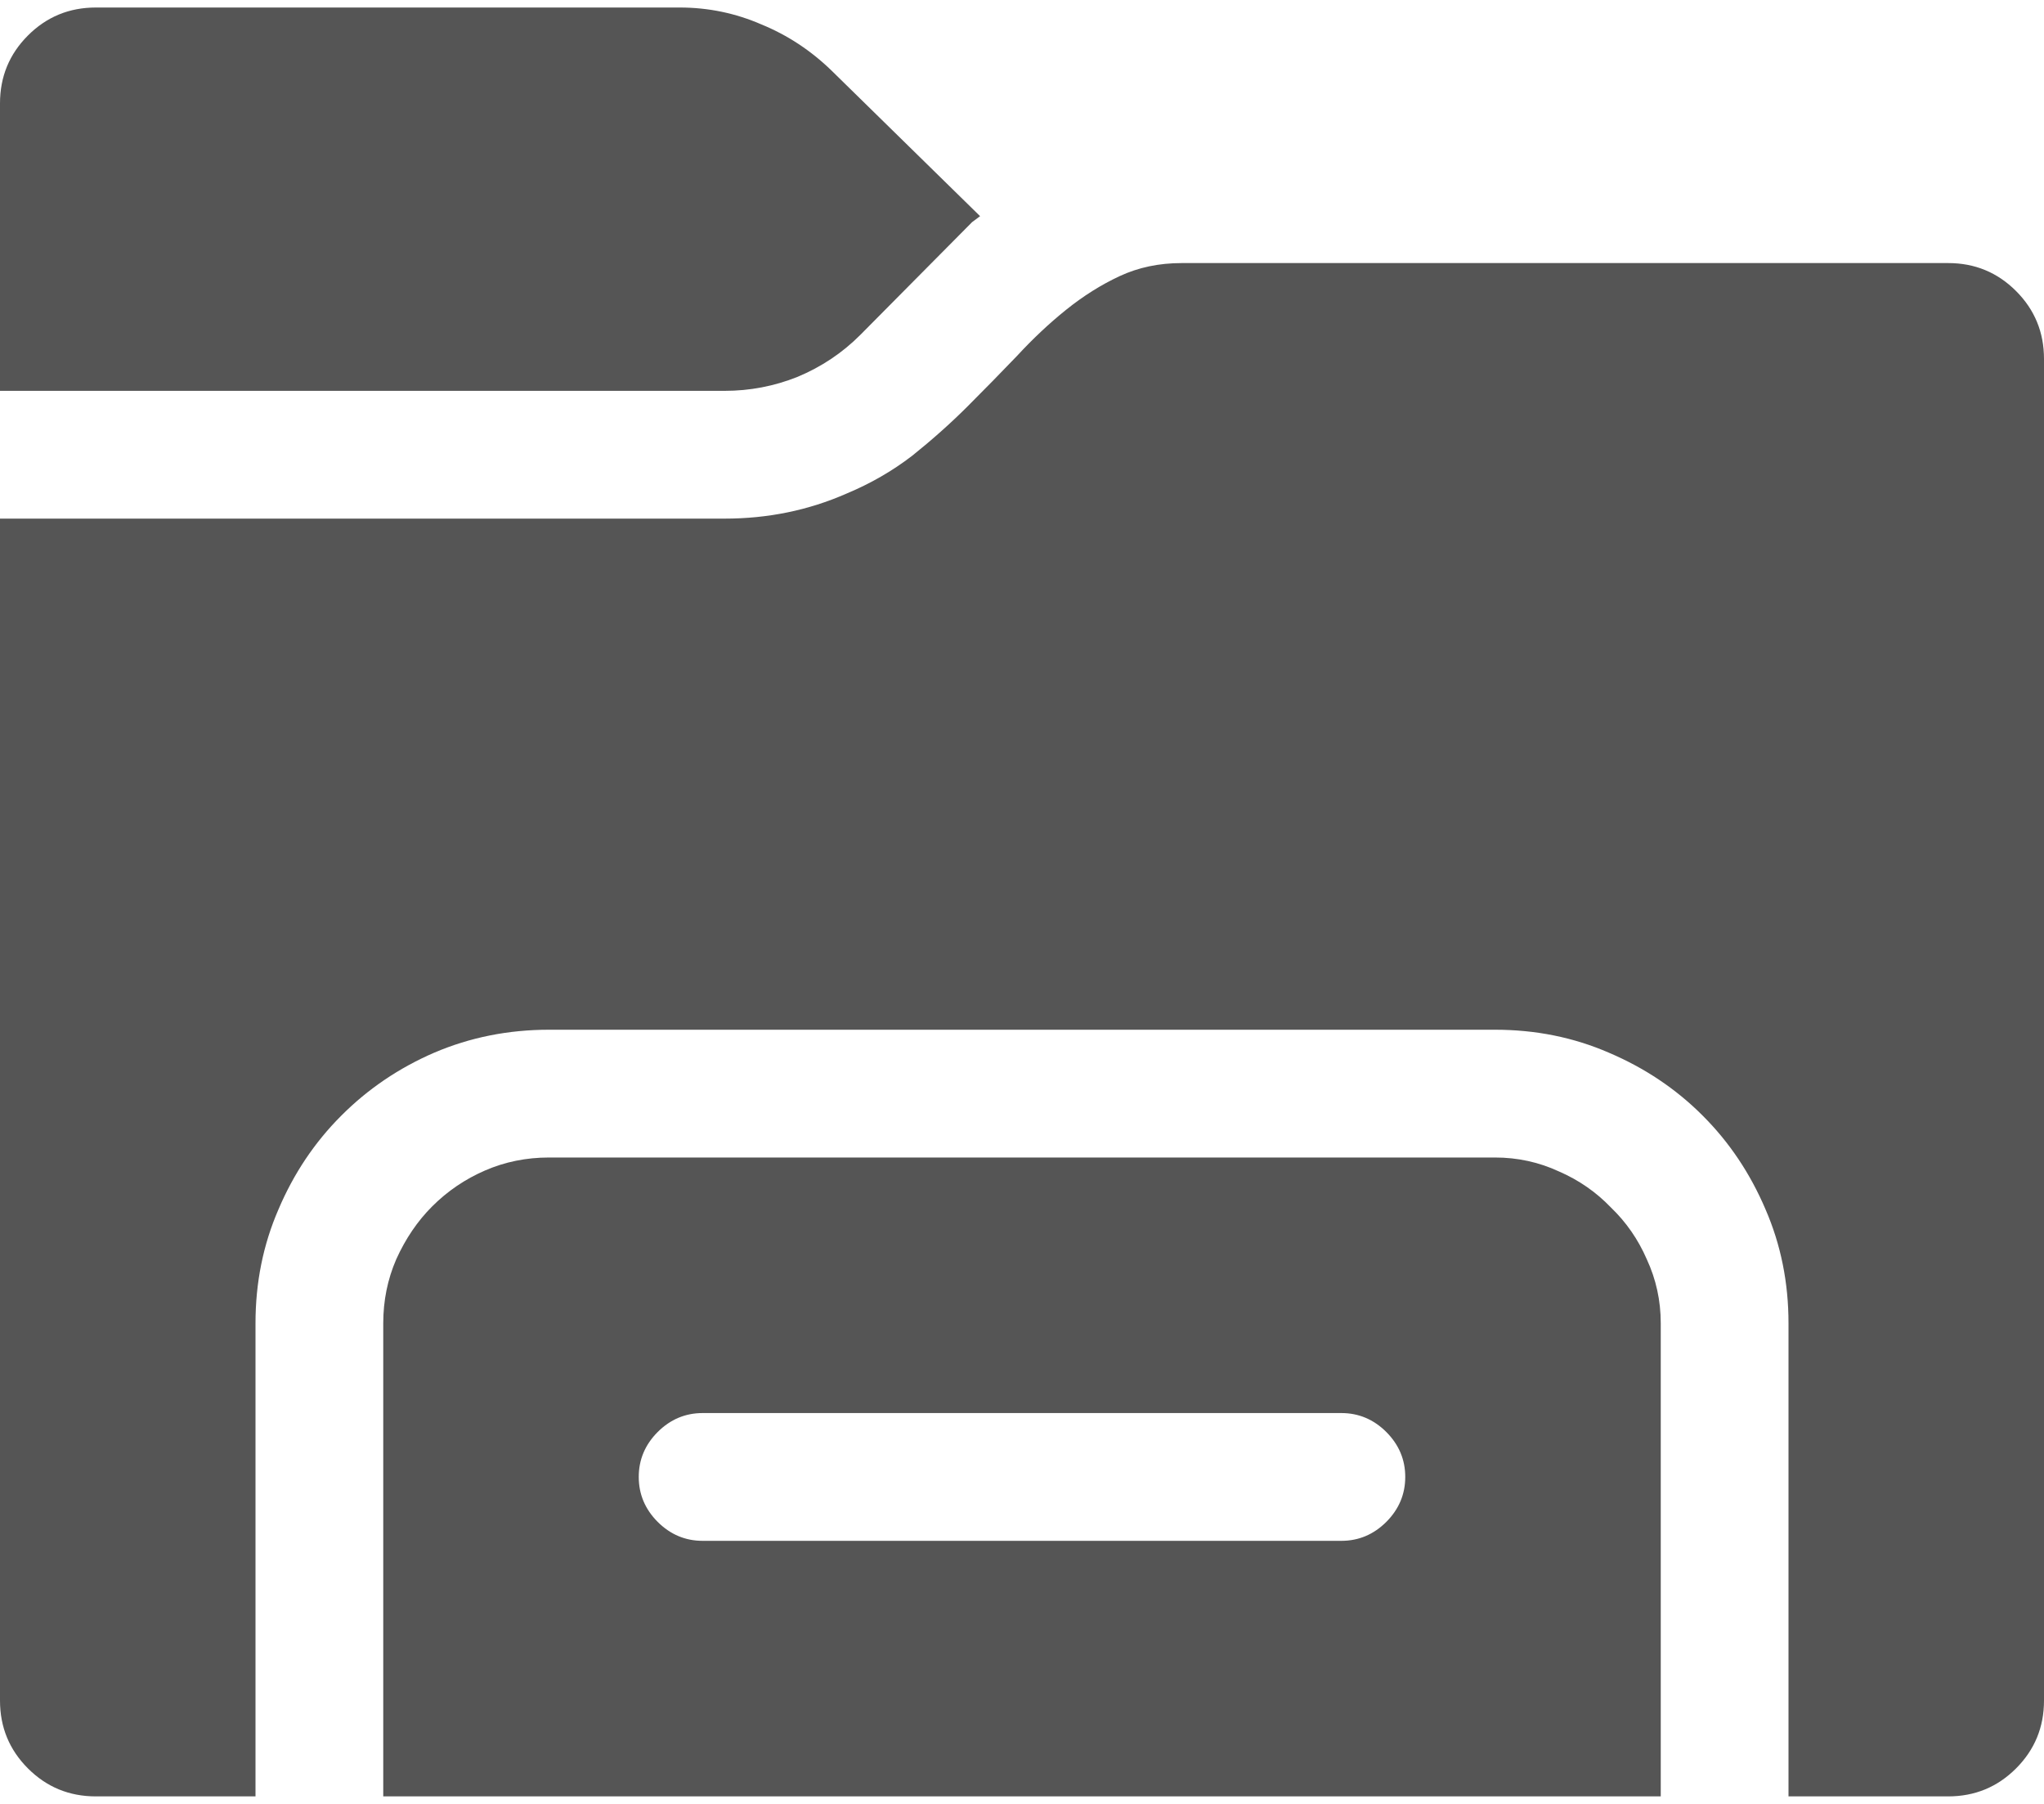
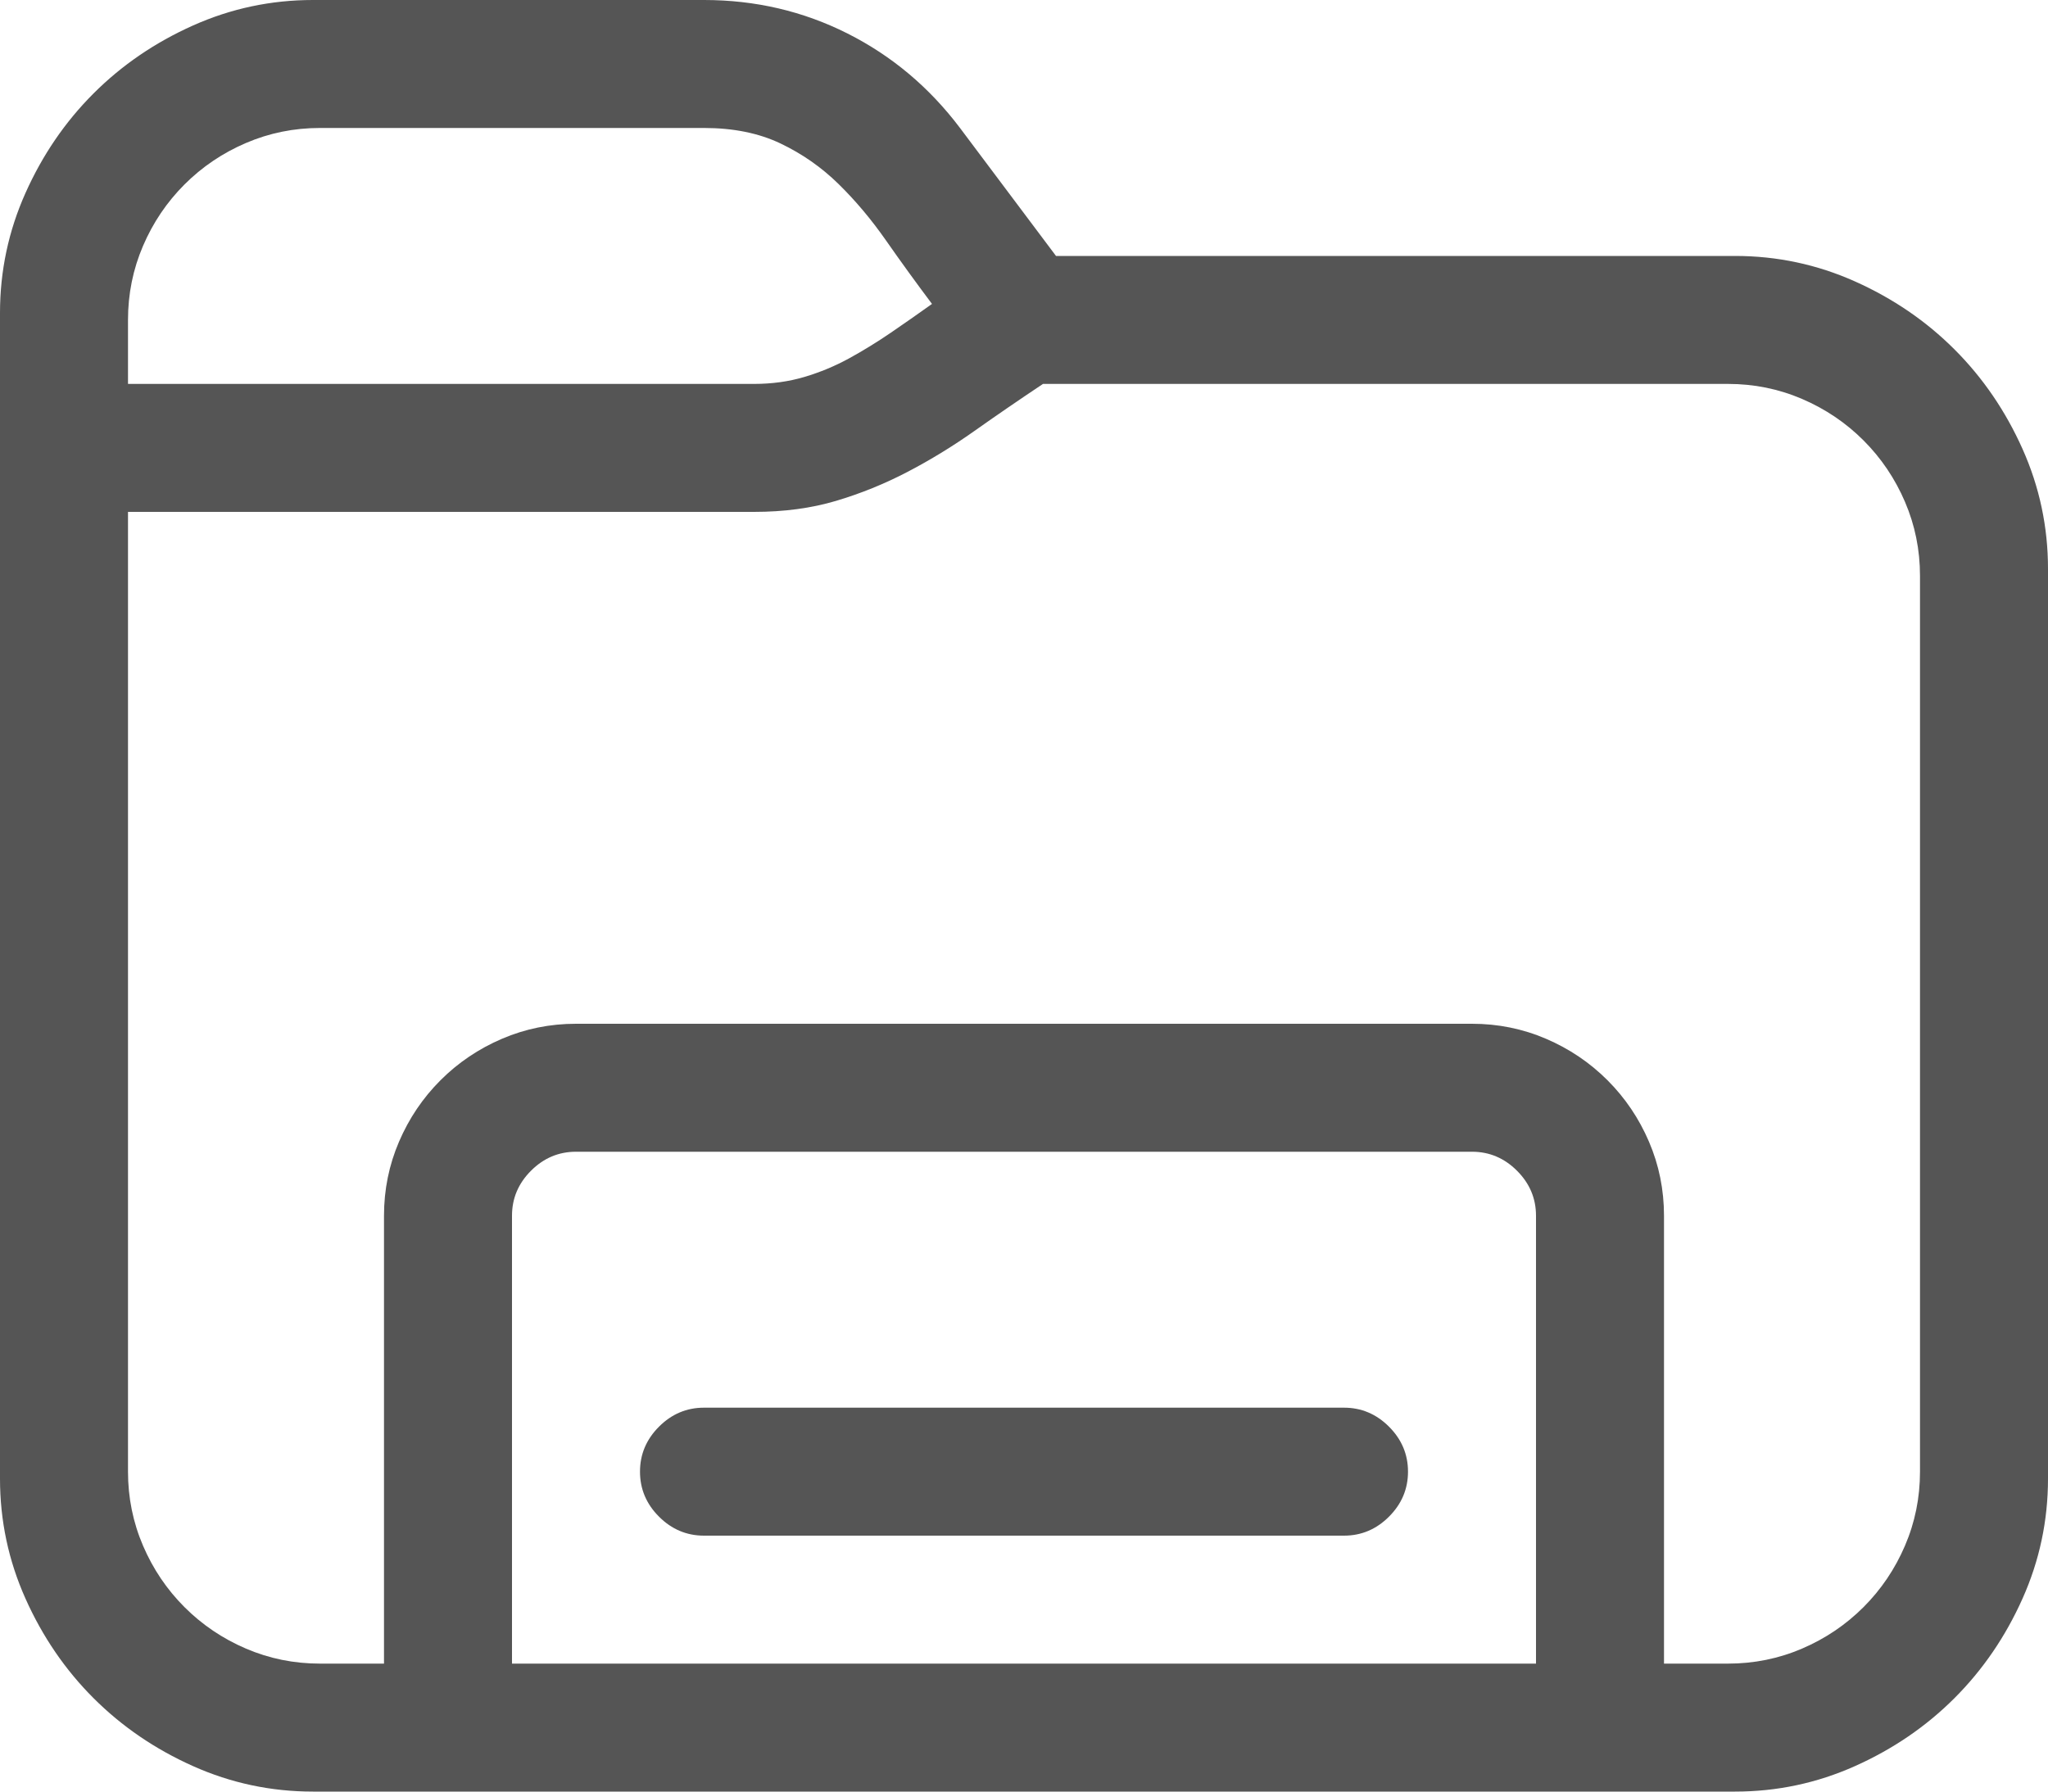
- <svg xmlns="http://www.w3.org/2000/svg" width="34" height="30" viewBox="0 0 34 30" fill="none">
+ <svg xmlns="http://www.w3.org/2000/svg" height="100%" viewBox="0 64 1024 896" width="100%">
  <style>
            #basecolor {
            fill: #555;
            }
            #fillcolor {
            fill: #FAFAFA;
            }
            #accentcolor {
            fill: #0078D4;
            }

            @media (prefers-color-scheme: dark) {
                #basecolor {
                fill: #E0DFDF;
                }
                #fillcolor {
                fill: none;
                }
                #accentcolor {
                fill: #4CC2FF;
                }
            }
    </style>
-   <path id="basecolor" d="M0 1.719C0 1.276 0.155 0.9 0.465 0.59C0.775 0.28 1.151 0.125 1.594 0.125H11.306C11.782 0.125 12.235 0.219 12.667 0.407C13.099 0.584 13.486 0.839 13.829 1.171L16.303 3.595C16.259 3.628 16.214 3.661 16.17 3.694C16.137 3.728 16.098 3.766 16.054 3.811L14.31 5.57C14.012 5.869 13.663 6.102 13.265 6.268C12.877 6.423 12.473 6.5 12.053 6.5H0V1.719ZM1.594 29.875C1.151 29.875 0.775 29.72 0.465 29.41C0.155 29.1 0 28.724 0 28.281V8.625H12.053C12.772 8.625 13.447 8.487 14.078 8.21C14.477 8.044 14.842 7.834 15.174 7.579C15.506 7.313 15.81 7.042 16.087 6.766C16.375 6.478 16.651 6.196 16.917 5.919C17.183 5.631 17.454 5.377 17.73 5.155C18.018 4.923 18.317 4.735 18.627 4.591C18.937 4.447 19.28 4.375 19.656 4.375H32.406C32.849 4.375 33.225 4.53 33.535 4.84C33.845 5.15 34 5.526 34 5.969V28.281C34 28.724 33.845 29.1 33.535 29.41C33.225 29.72 32.849 29.875 32.406 29.875H29.75V22.006C29.75 21.331 29.623 20.7 29.368 20.113C29.114 19.516 28.765 18.995 28.322 18.553C27.88 18.11 27.359 17.761 26.762 17.507C26.175 17.252 25.544 17.125 24.869 17.125H9.131C8.456 17.125 7.819 17.252 7.222 17.507C6.635 17.761 6.12 18.11 5.678 18.553C5.235 18.995 4.886 19.516 4.632 20.113C4.377 20.7 4.25 21.331 4.25 22.006V29.875H1.594ZM6.375 22.006C6.375 21.63 6.447 21.275 6.591 20.943C6.746 20.6 6.945 20.307 7.188 20.064C7.443 19.809 7.736 19.61 8.068 19.466C8.4 19.322 8.755 19.25 9.131 19.25H24.869C25.245 19.25 25.6 19.328 25.932 19.482C26.264 19.626 26.551 19.826 26.795 20.08C27.049 20.324 27.249 20.611 27.393 20.943C27.547 21.275 27.625 21.63 27.625 22.006V29.875H6.375V22.006ZM22.312 25.625C22.6 25.625 22.849 25.52 23.06 25.31C23.27 25.099 23.375 24.85 23.375 24.562C23.375 24.275 23.27 24.026 23.06 23.815C22.849 23.605 22.6 23.5 22.312 23.5H11.688C11.4 23.5 11.151 23.605 10.94 23.815C10.73 24.026 10.625 24.275 10.625 24.562C10.625 24.85 10.73 25.099 10.94 25.31C11.151 25.52 11.4 25.625 11.688 25.625H22.312Z" />
+   <path id="basecolor" d="M867.5,192C888.5,192 908.5,196.25 927.5,204.75C946.5,213.25 963.083,224.583 977.25,238.75C991.417,252.917 1002.75,269.5 1011.25,288.5C1019.75,307.5 1024,327.5 1024,348.5L1024,803.5C1024,824.5 1019.75,844.5 1011.25,863.5C1002.75,882.5 991.417,899.083 977.25,913.25C963.083,927.417 946.5,938.75 927.5,947.25C908.5,955.75 888.5,960 867.5,960L156.5,960C135.5,960 115.5,955.75 96.5,947.25C77.5,938.75 60.917,927.417 46.75,913.25C32.583,899.083 21.25,882.5 12.75,863.5C4.25,844.5 0,824.5 0,803.5L0,220.5C0,199.5 4.25,179.5 12.75,160.5C21.25,141.5 32.583,124.917 46.75,110.75C60.917,96.583 77.5,85.25 96.5,76.75C115.5,68.25 135.5,64 156.5,64L352,64C377.667,64 401.583,69.583 423.75,80.75C445.917,91.917 464.667,107.667 480,128L528,192ZM64,256L377,256C386,256 394.417,254.833 402.25,252.5C410.083,250.167 417.5,247.083 424.5,243.25C431.5,239.417 438.417,235.167 445.25,230.5C452.083,225.833 459,221 466,216C458,205.333 450.333,194.75 443,184.25C435.667,173.75 427.75,164.333 419.25,156C410.75,147.667 401.083,140.917 390.25,135.75C379.417,130.583 366.667,128 352,128L160,128C147,128 134.667,130.5 123,135.5C111.333,140.5 101.083,147.417 92.25,156.25C83.417,165.083 76.5,175.333 71.5,187C66.5,198.667 64,211 64,224ZM960,352C960,339 957.5,326.667 952.5,315C947.5,303.333 940.583,293.083 931.75,284.25C922.917,275.417 912.667,268.5 901,263.5C889.333,258.5 877,256 864,256L521.5,256C509.5,264 498.083,271.833 487.25,279.5C476.417,287.167 465.25,294 453.75,300C442.25,306 430.333,310.833 418,314.5C405.667,318.167 392,320 377,320L64,320L64,800C64,813 66.5,825.333 71.5,837C76.5,848.667 83.417,858.917 92.25,867.75C101.083,876.583 111.333,883.5 123,888.5C134.667,893.5 147,896 160,896L192,896L192,672C192,659 194.5,646.667 199.5,635C204.5,623.333 211.417,613.083 220.25,604.25C229.083,595.417 239.333,588.5 251,583.5C262.667,578.5 275,576 288,576L736,576C749,576 761.333,578.5 773,583.5C784.667,588.5 794.917,595.417 803.75,604.25C812.583,613.083 819.5,623.333 824.5,635C829.5,646.667 832,659 832,672L832,896L864,896C877,896 889.333,893.5 901,888.5C912.667,883.5 922.917,876.583 931.75,867.75C940.583,858.917 947.5,848.667 952.5,837C957.5,825.333 960,813 960,800ZM768,896L768,672C768,663.333 764.833,655.833 758.5,649.5C752.167,643.167 744.667,640 736,640L288,640C279.333,640 271.833,643.167 265.5,649.5C259.167,655.833 256,663.333 256,672L256,896ZM672,768C680.667,768 688.167,771.167 694.5,777.5C700.833,783.833 704,791.333 704,800C704,808.667 700.833,816.167 694.5,822.5C688.167,828.833 680.667,832 672,832L352,832C343.333,832 335.833,828.833 329.5,822.5C323.167,816.167 320,808.667 320,800C320,791.333 323.167,783.833 329.5,777.5C335.833,771.167 343.333,768 352,768Z">
+    </path>
</svg>
